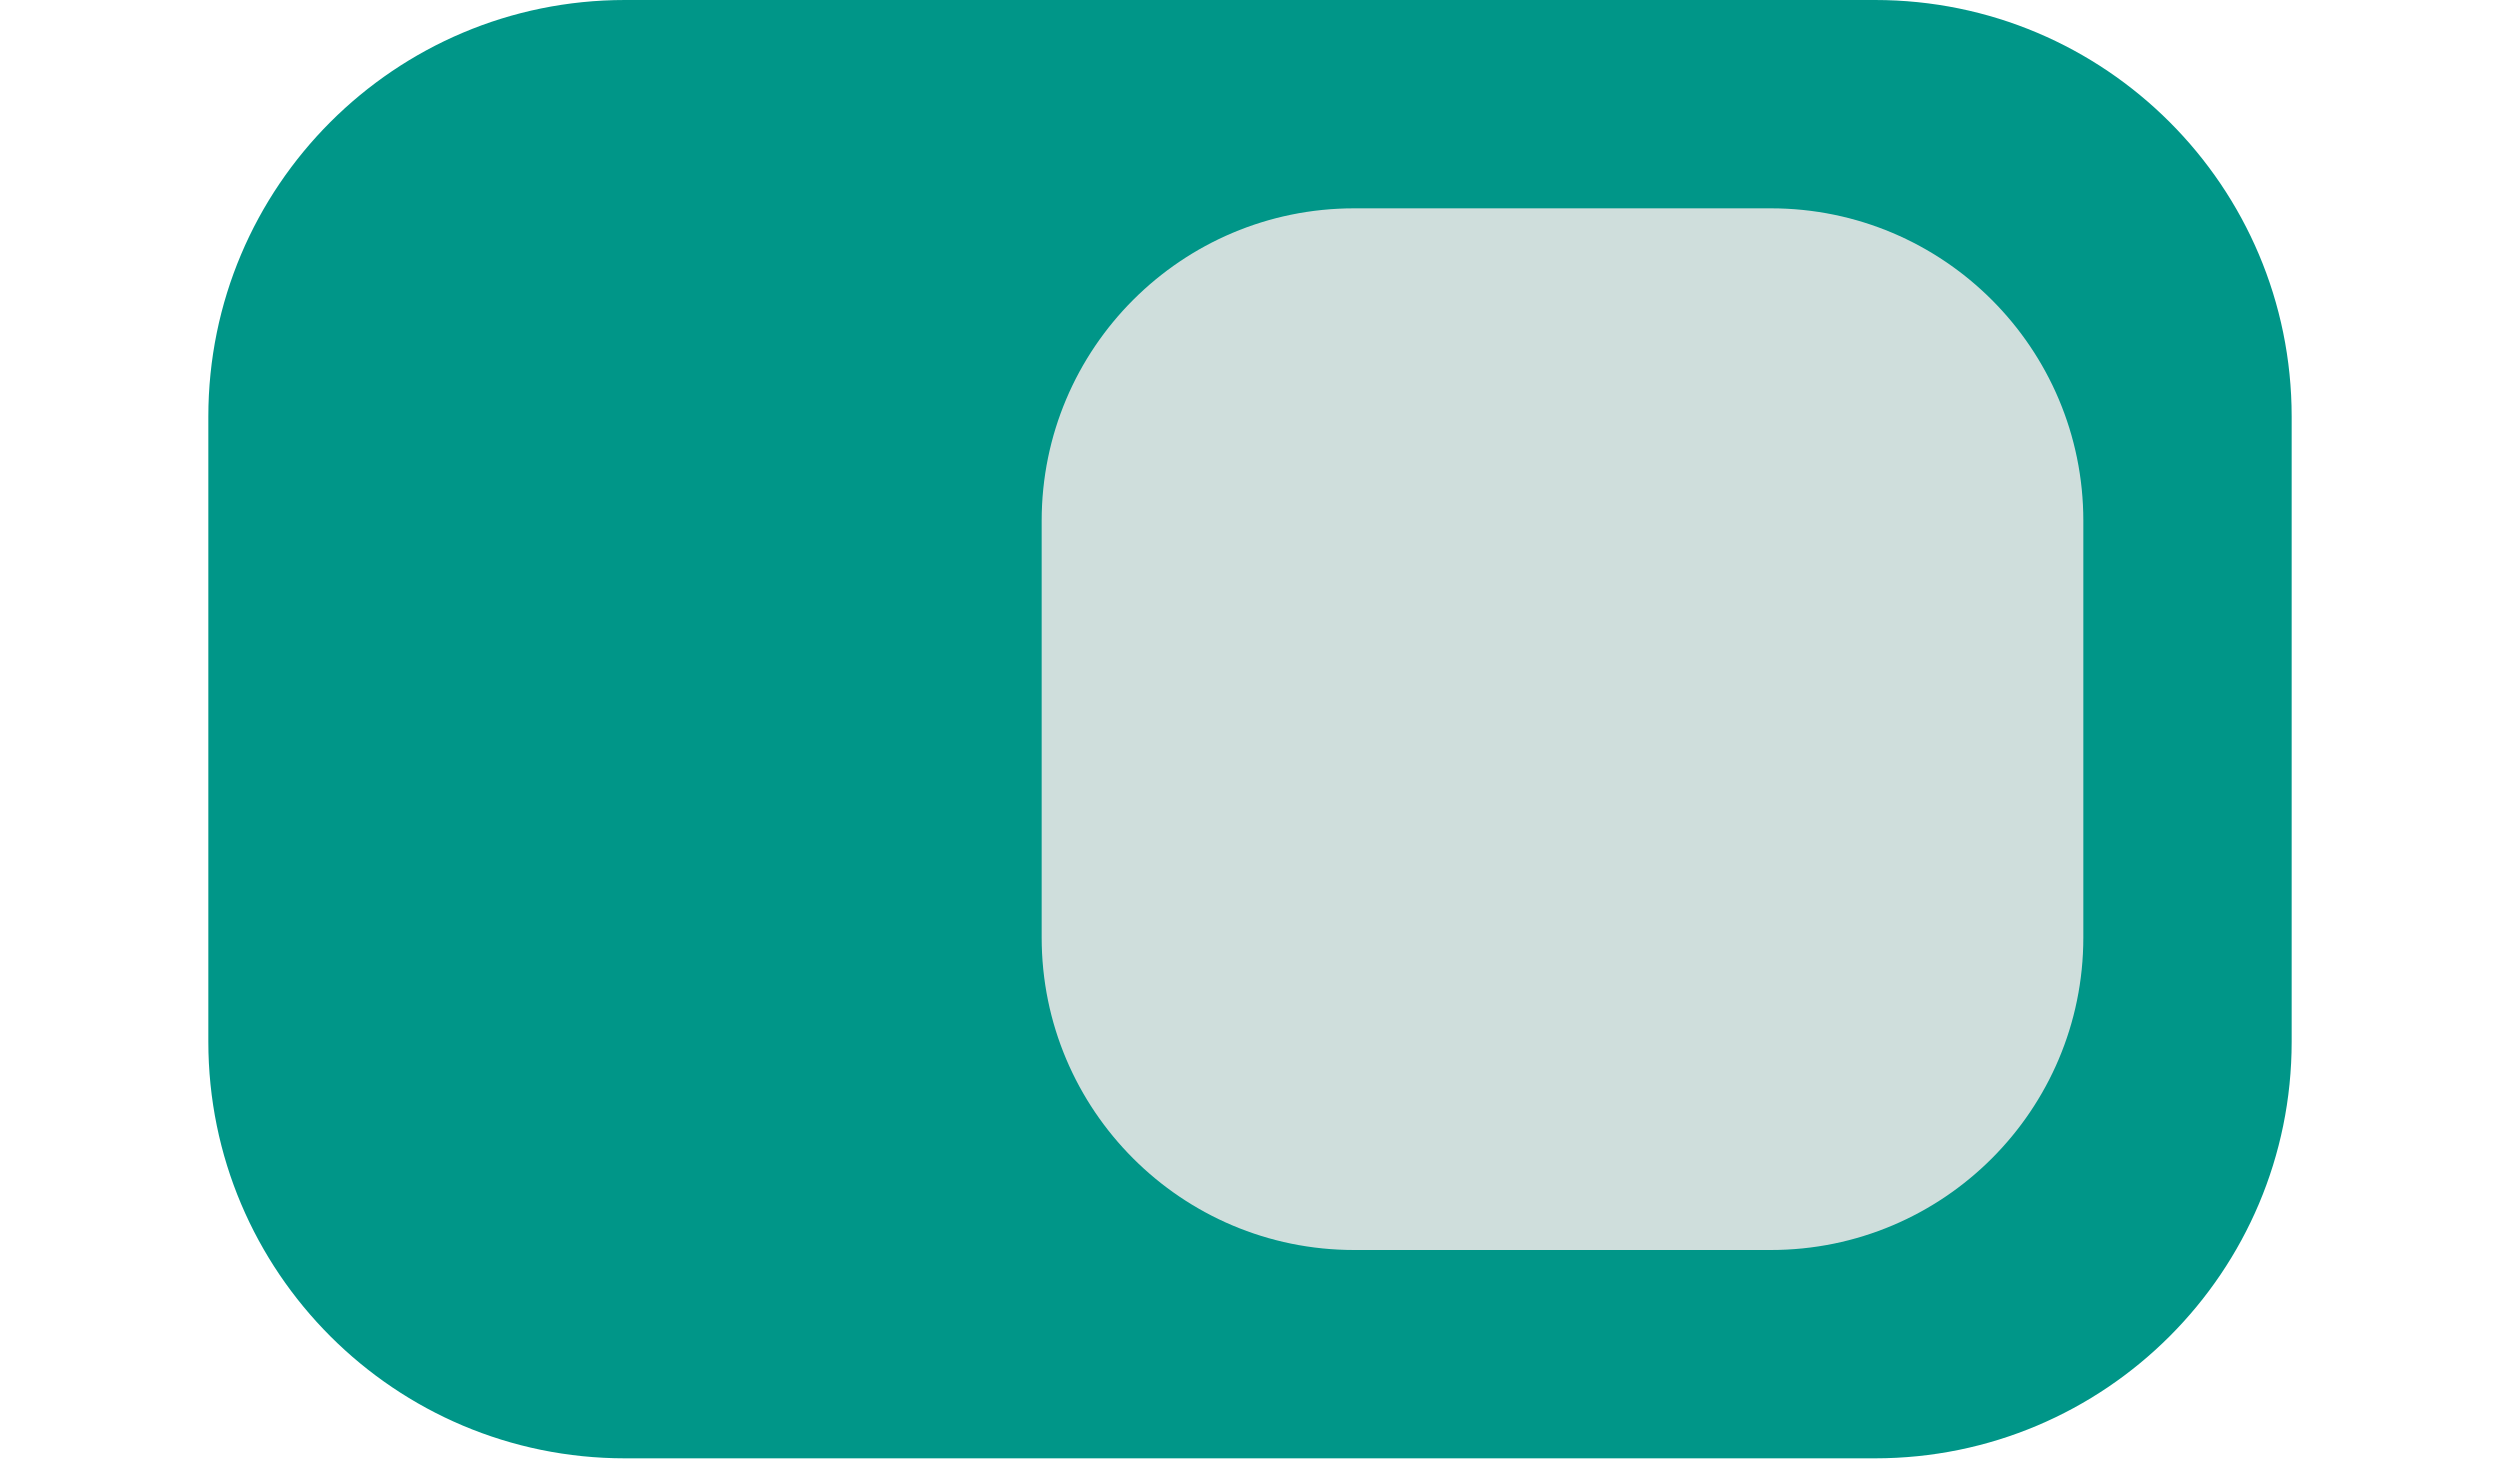
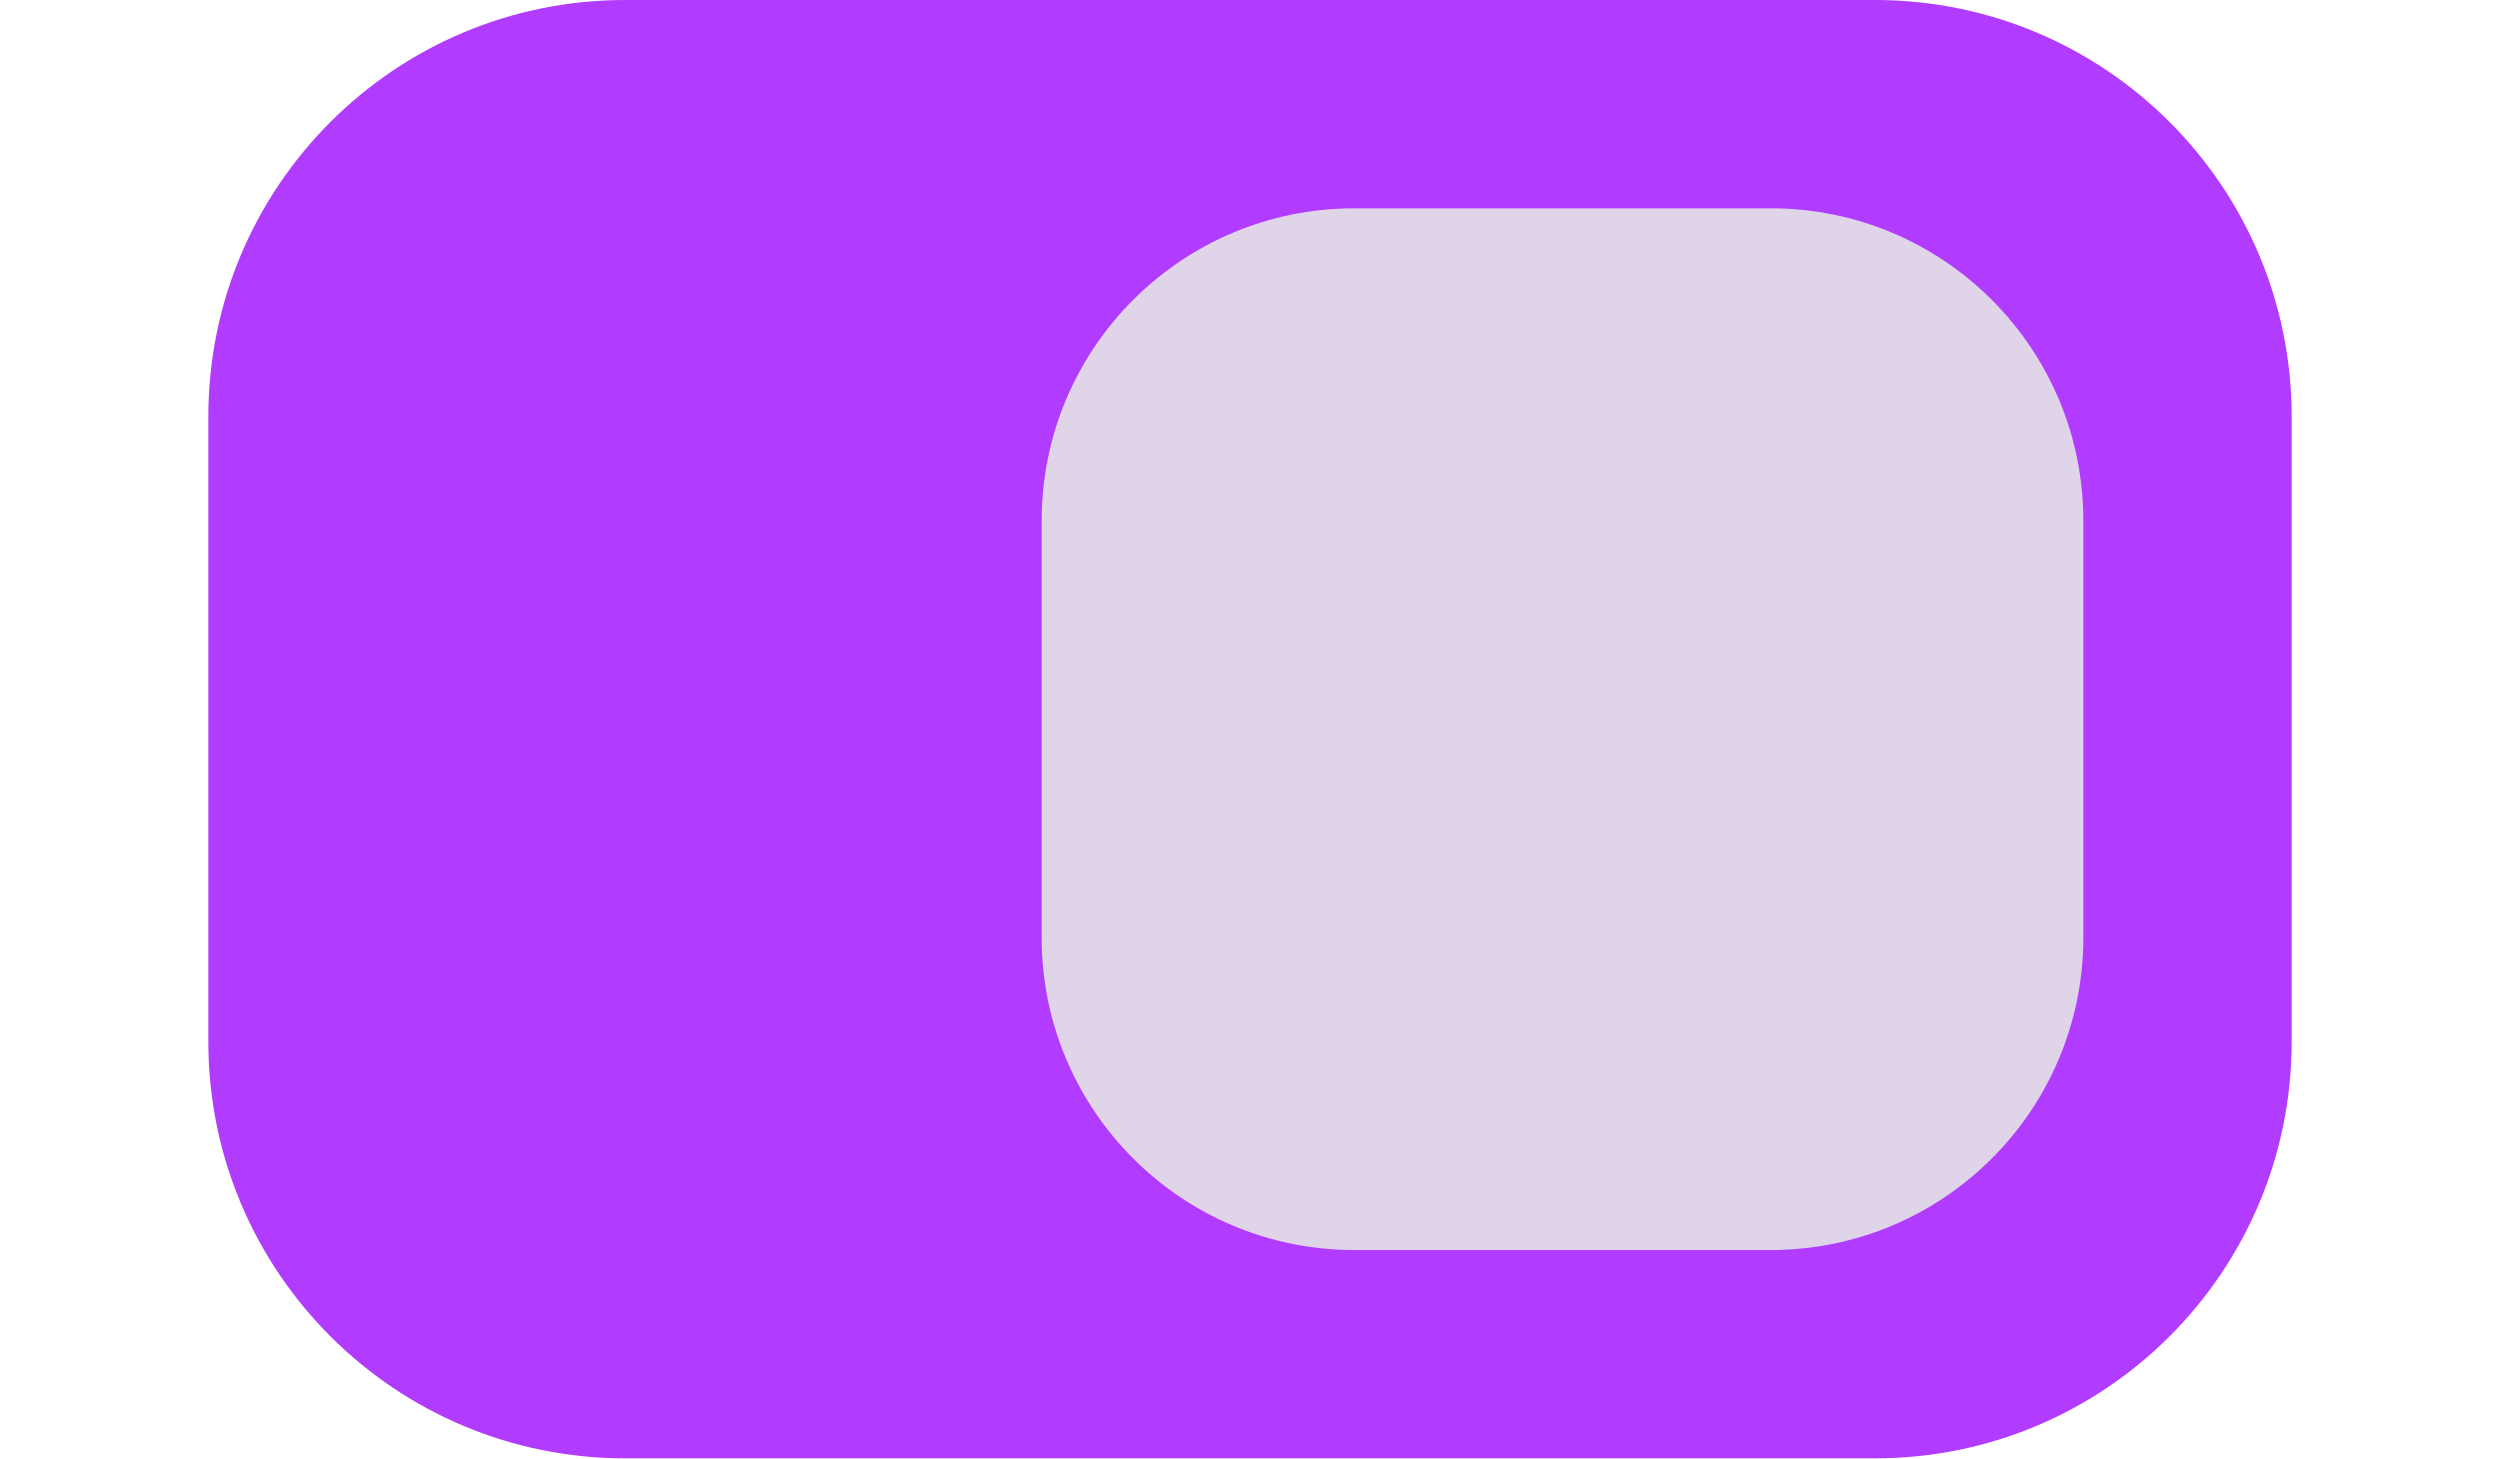
<svg xmlns="http://www.w3.org/2000/svg" width="24" height="14" viewBox="0 0 24 14">
-   <rect width="20" height="14" x="2" rx="4" style="fill:#009688" />
+   <rect width="20" height="14" x="2" rx="4" style="fill:#B13CFF" />
  <rect width="10" height="10" x="10" y="2" rx="3" style="fill:#e6e6e6;opacity:.9" />
</svg>
